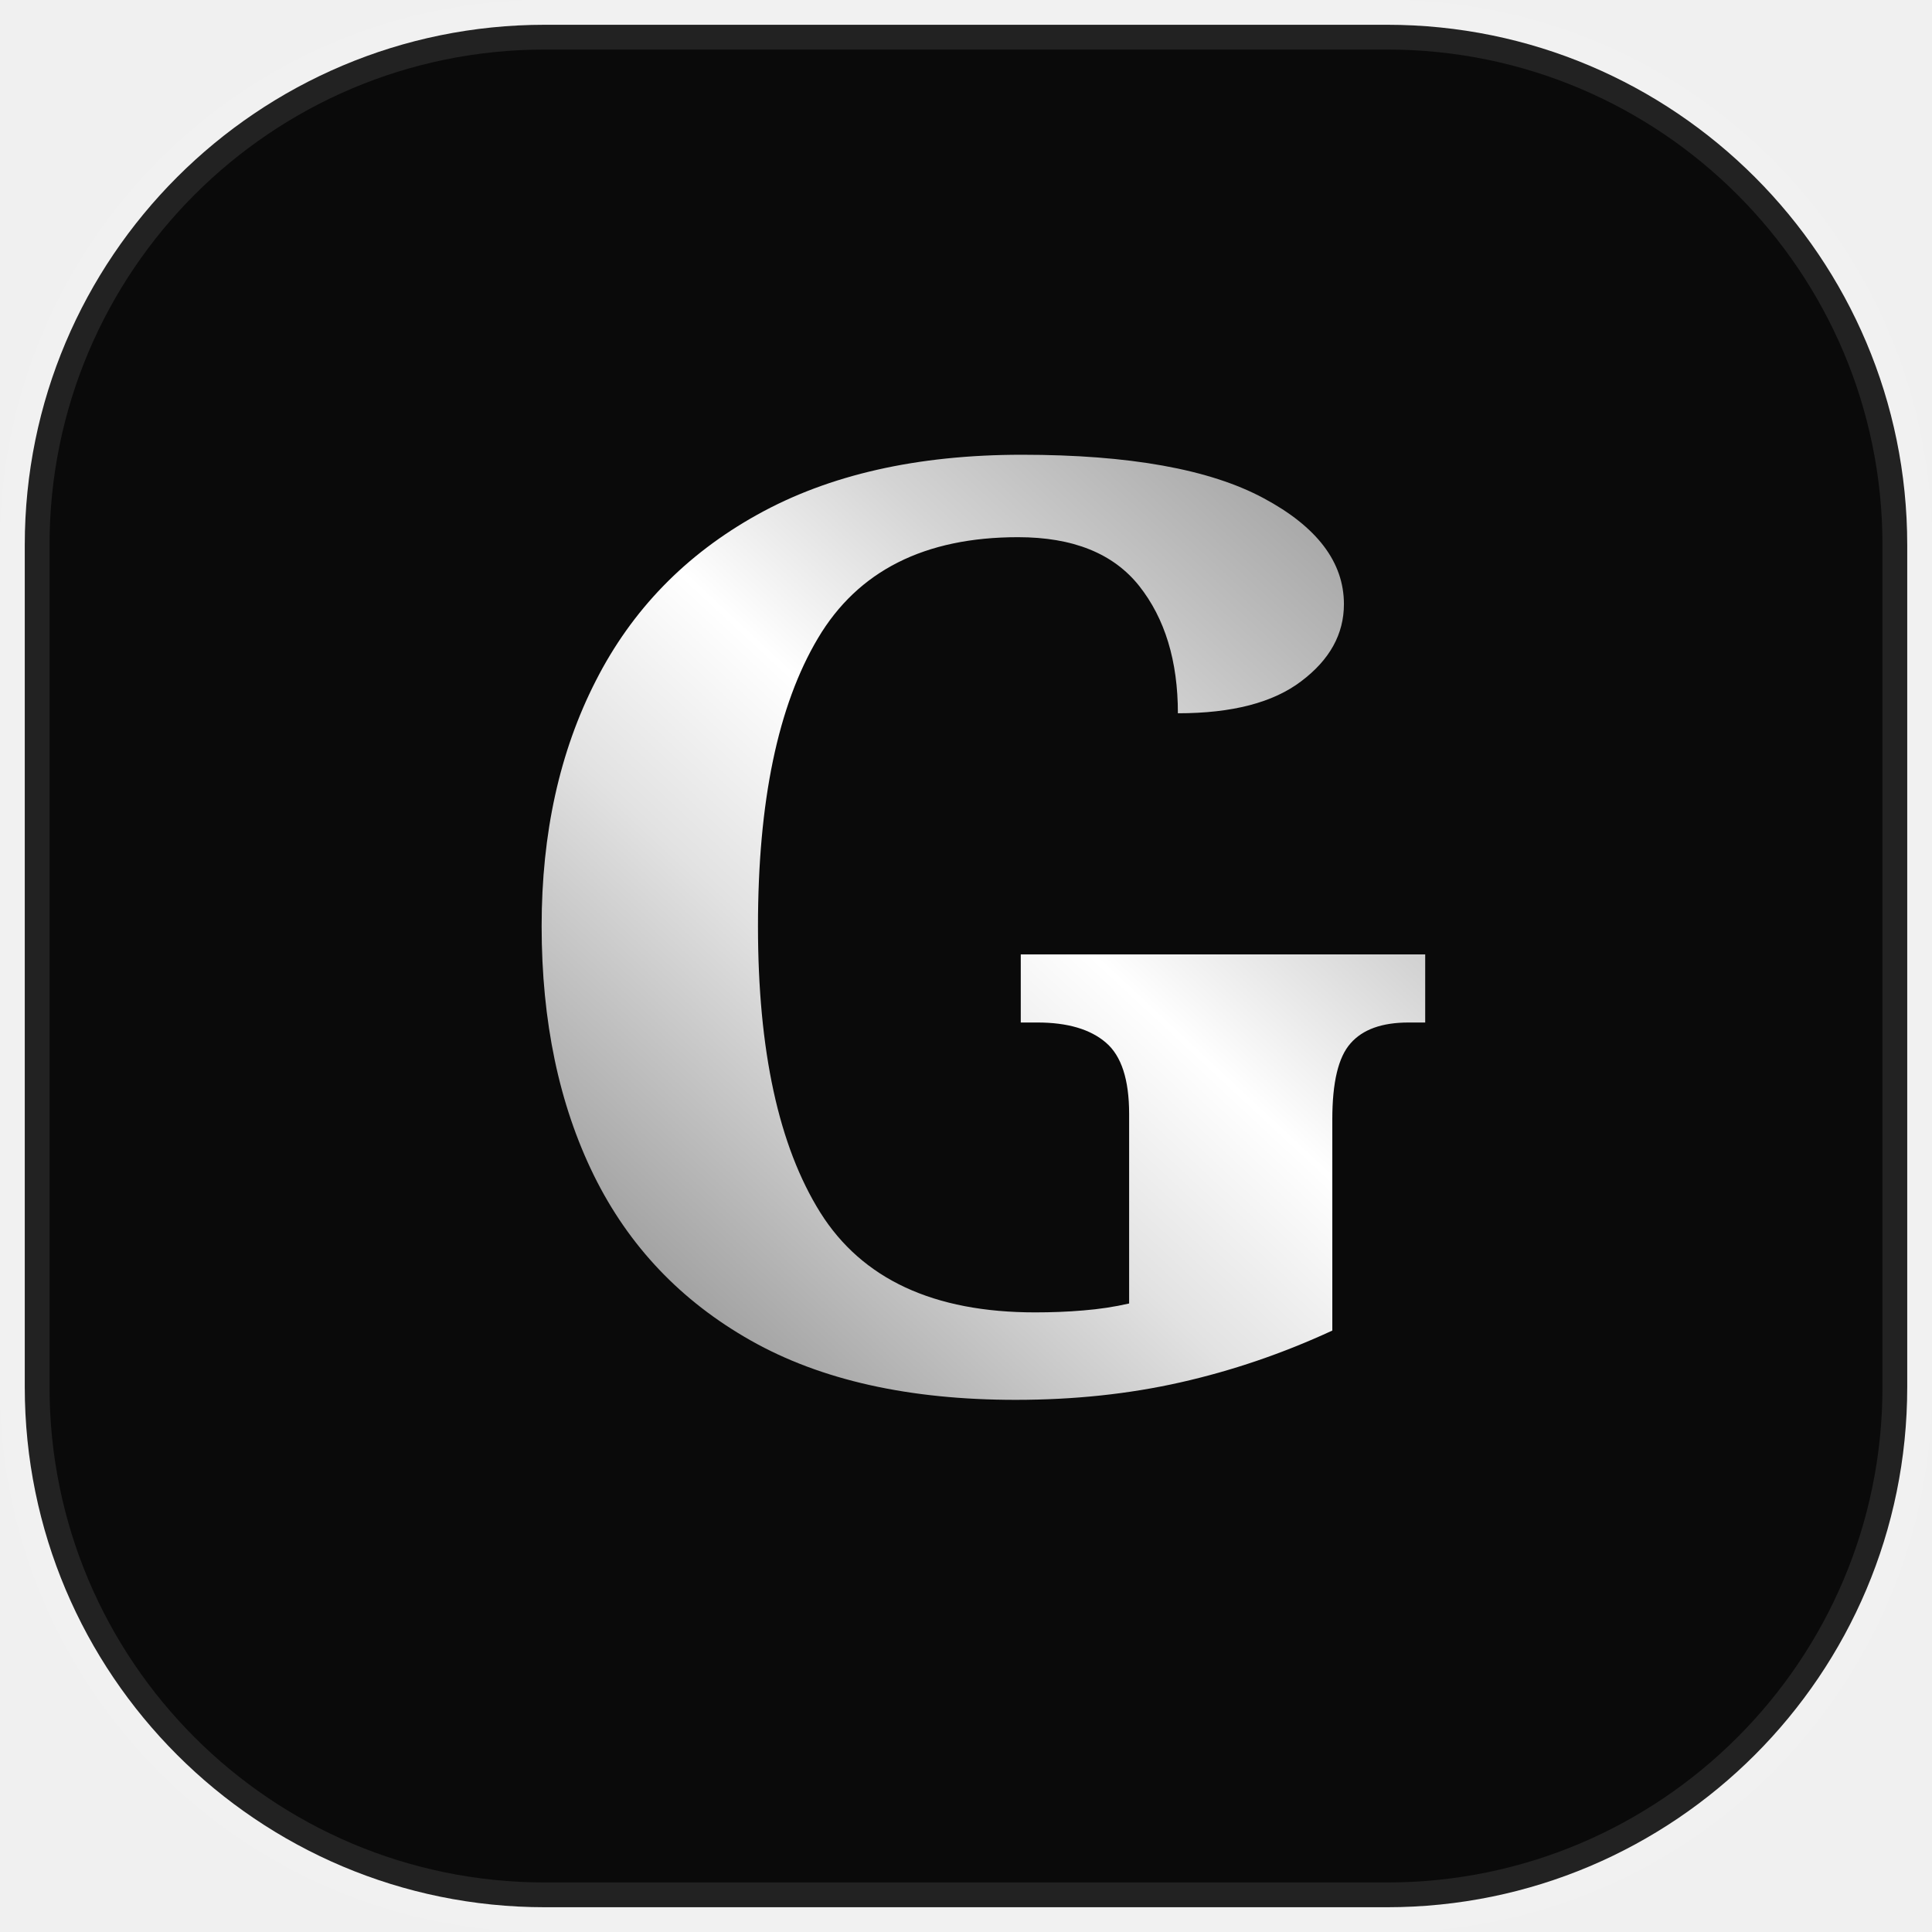
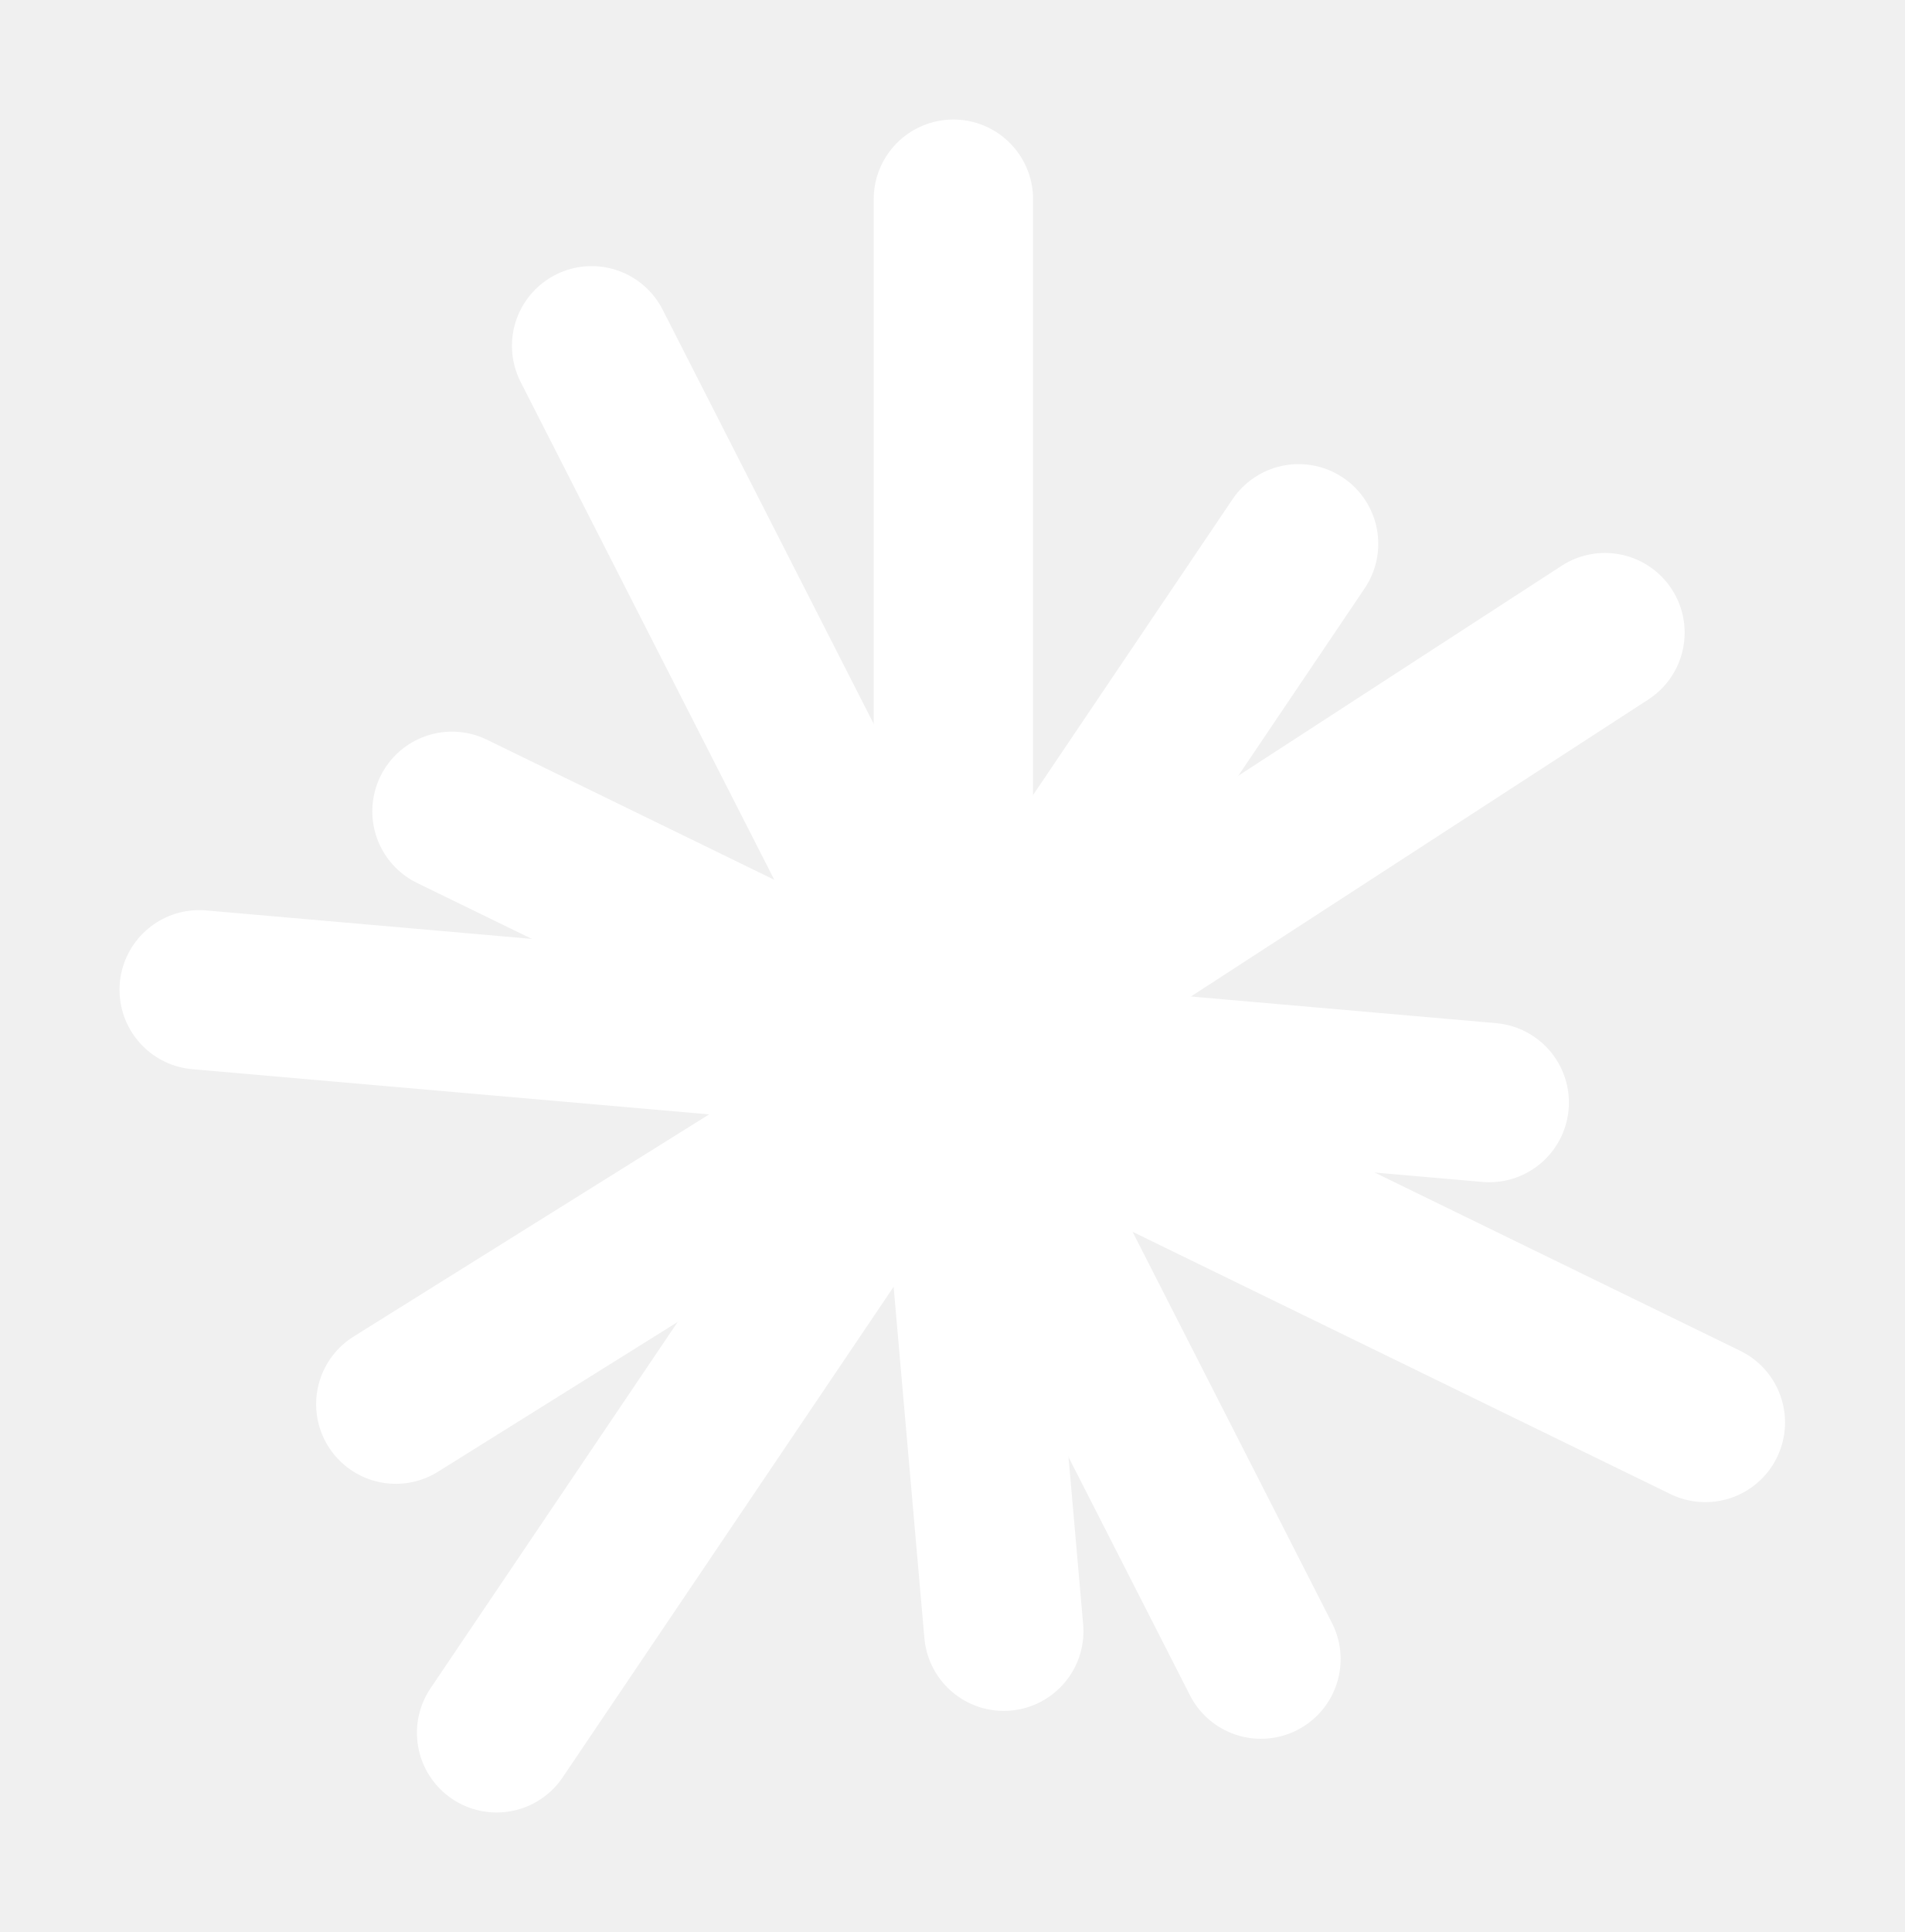
- <svg xmlns="http://www.w3.org/2000/svg" viewBox="0 0 78 78" role="img" aria-label="Geserd">
-   <defs>
-     <linearGradient id="geserdMetal" x1="10%" y1="90%" x2="85%" y2="5%">
-       <stop offset="0%" stop-color="#9a9a9a" />
-       <stop offset="35%" stop-color="#e2e2e2" />
-       <stop offset="55%" stop-color="#ffffff" />
-       <stop offset="75%" stop-color="#d4d4d4" />
-       <stop offset="100%" stop-color="#a8a8a8" />
-     </linearGradient>
-   </defs>
-   <rect x="1" y="1" width="76" height="76" rx="21" fill="#0a0a0a" stroke="#fdfdfd" stroke-opacity=".1" stroke-width="2" />
-   <text x="39" y="56" text-anchor="middle" font-family="Fraunces, Georgia, serif" font-weight="600" font-size="52" fill="url(#geserdMetal)">G</text>
+ <svg xmlns="http://www.w3.org/2000/svg" role="img" aria-label="Geserd" viewBox="2.14 -3.00 95.60 96.99">
+   <circle cx="50" cy="50" r="5" fill="#ffffff" />
+   <g stroke="#ffffff" stroke-width="8" stroke-linecap="round" fill="none">
+     <path d="M50 50L50.00 7.00" />
+     <path d="M50 50L67.33 24.30" />
+     <path d="M50 50L82.71 28.76" />
+     <path d="M50 50L76.90 52.35" />
+     <path d="M50 50L87.75 68.41" />
+     <path d="M50 50L65.44 80.29" />
+     <path d="M50 50L52.53 78.89" />
+     <path d="M50 50L27.07 83.99" />
+     <path d="M50 50L22.01 67.49" />
+     <path d="M50 50L12.14 46.69" />
+     <path d="M50 50L24.83 37.73" />
+     <path d="M50 50L31.84 14.36" />
+   </g>
</svg>
